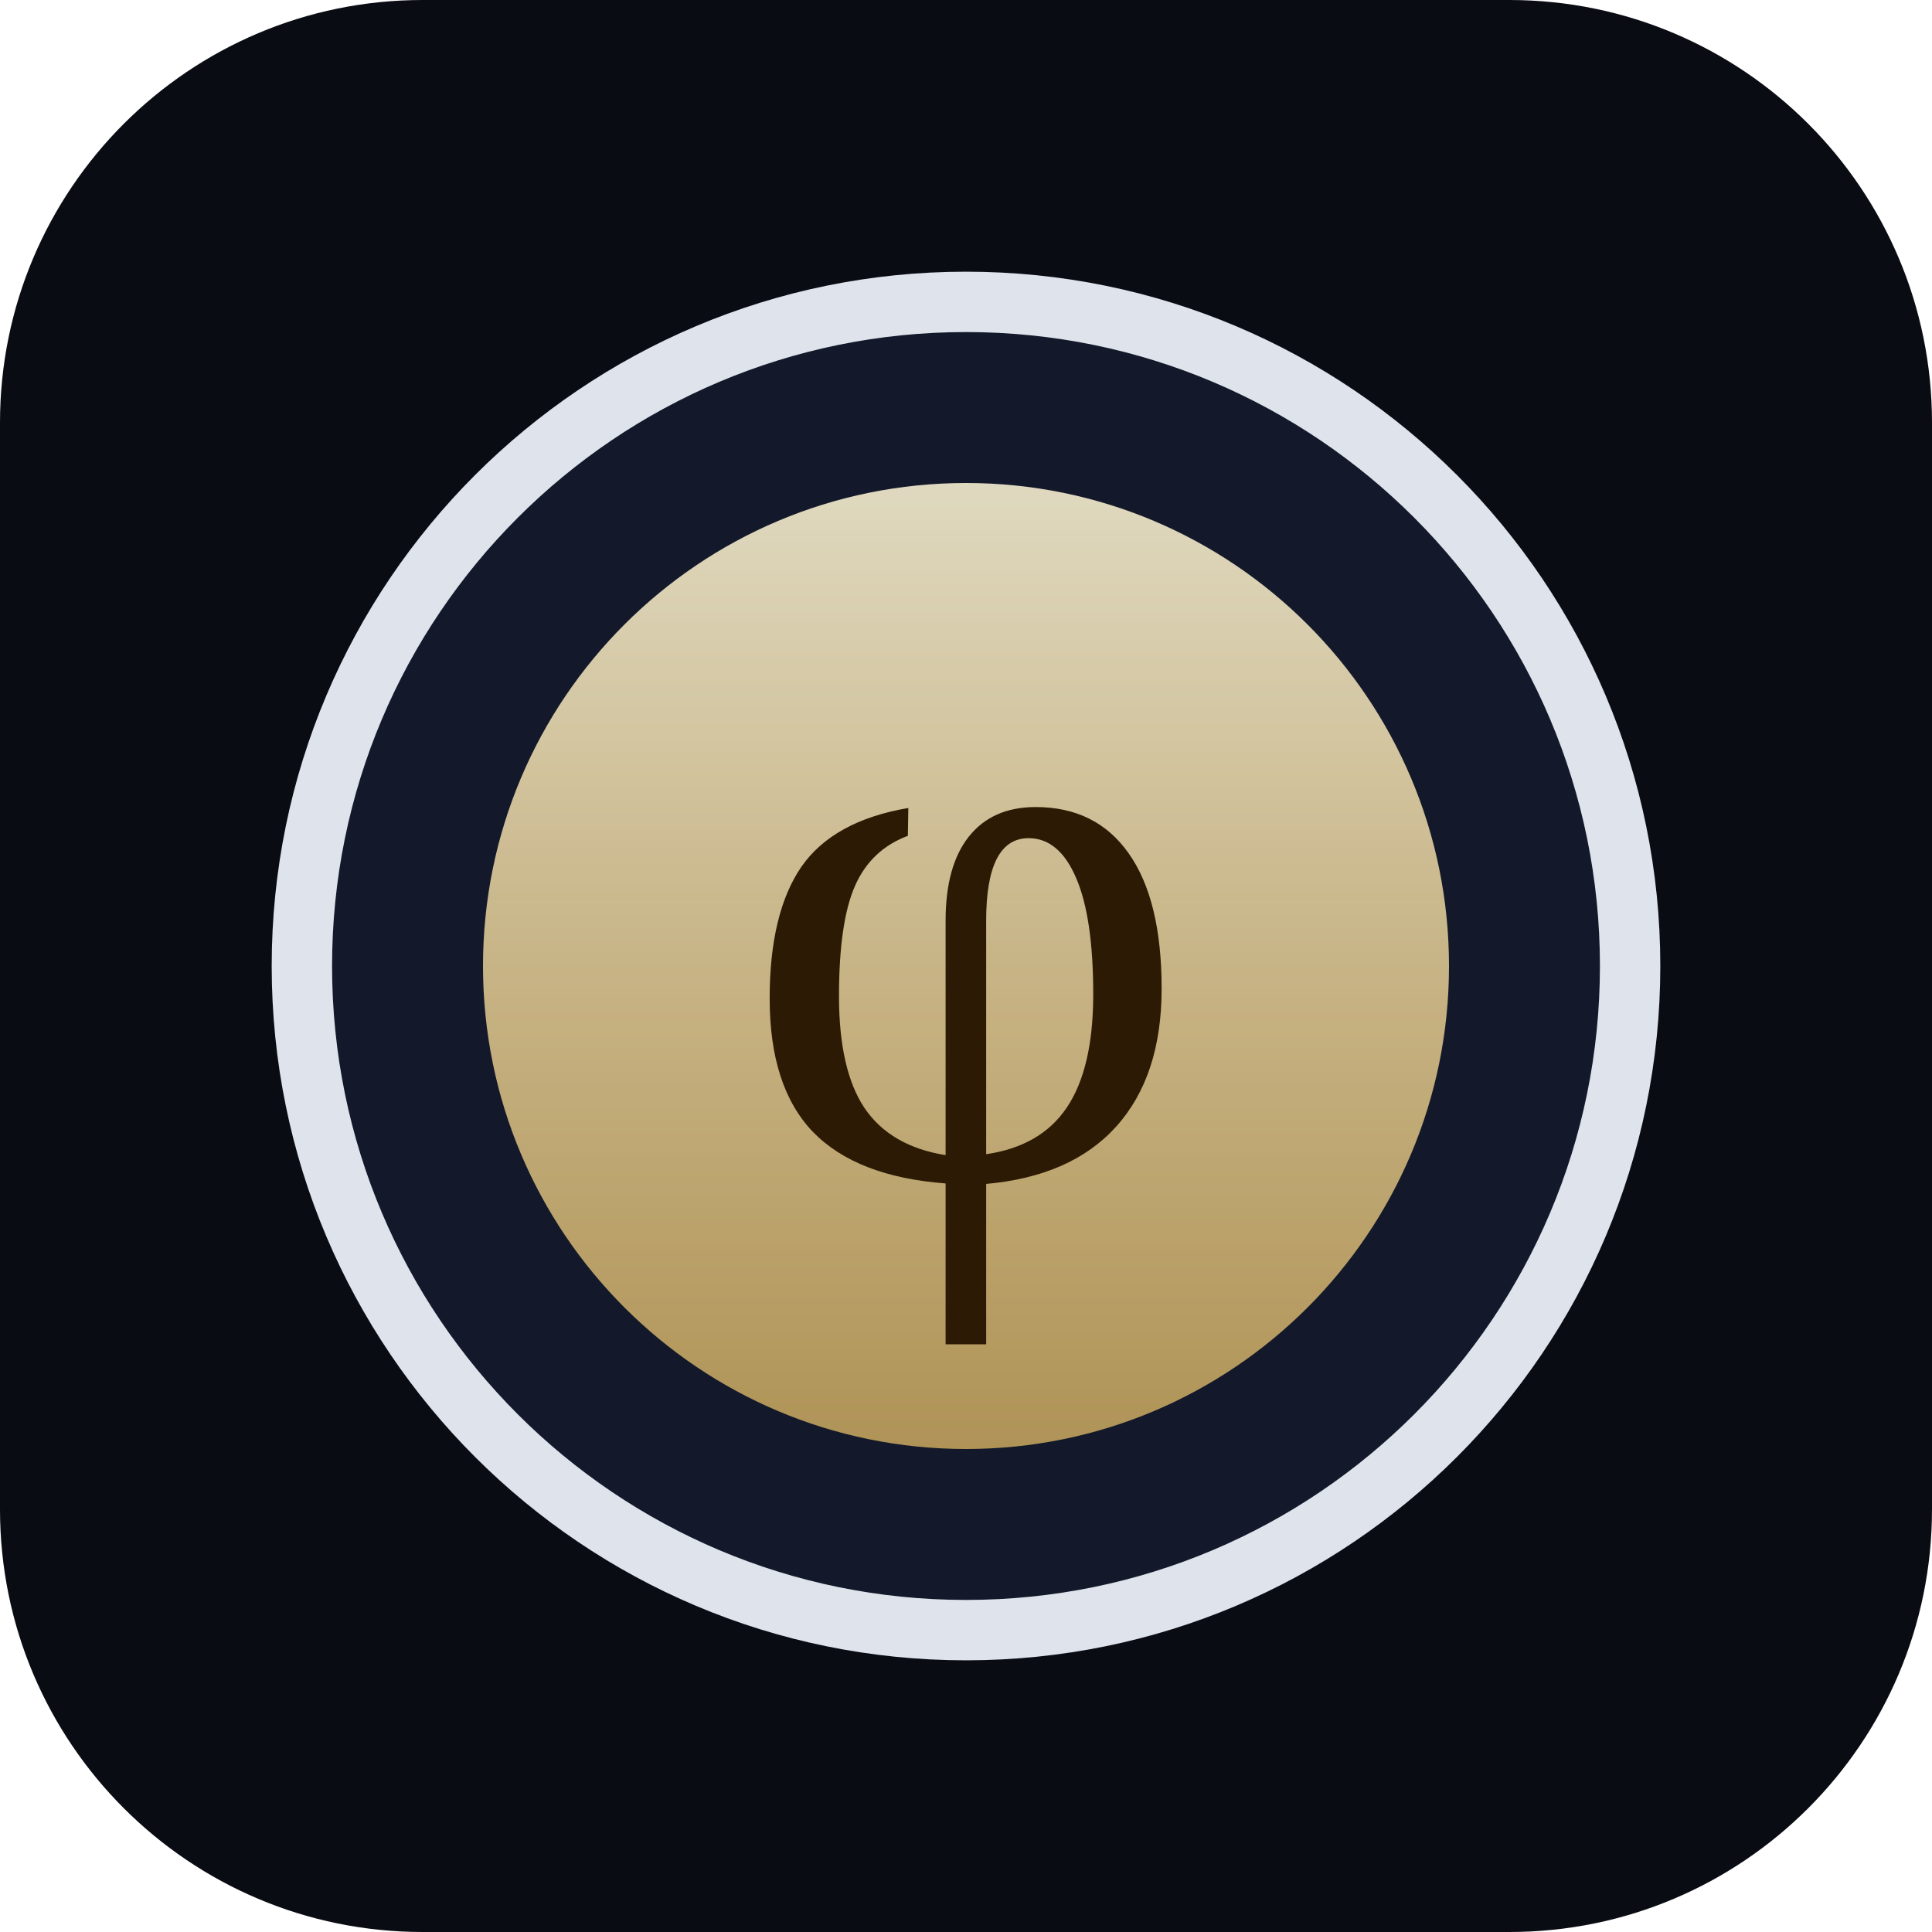
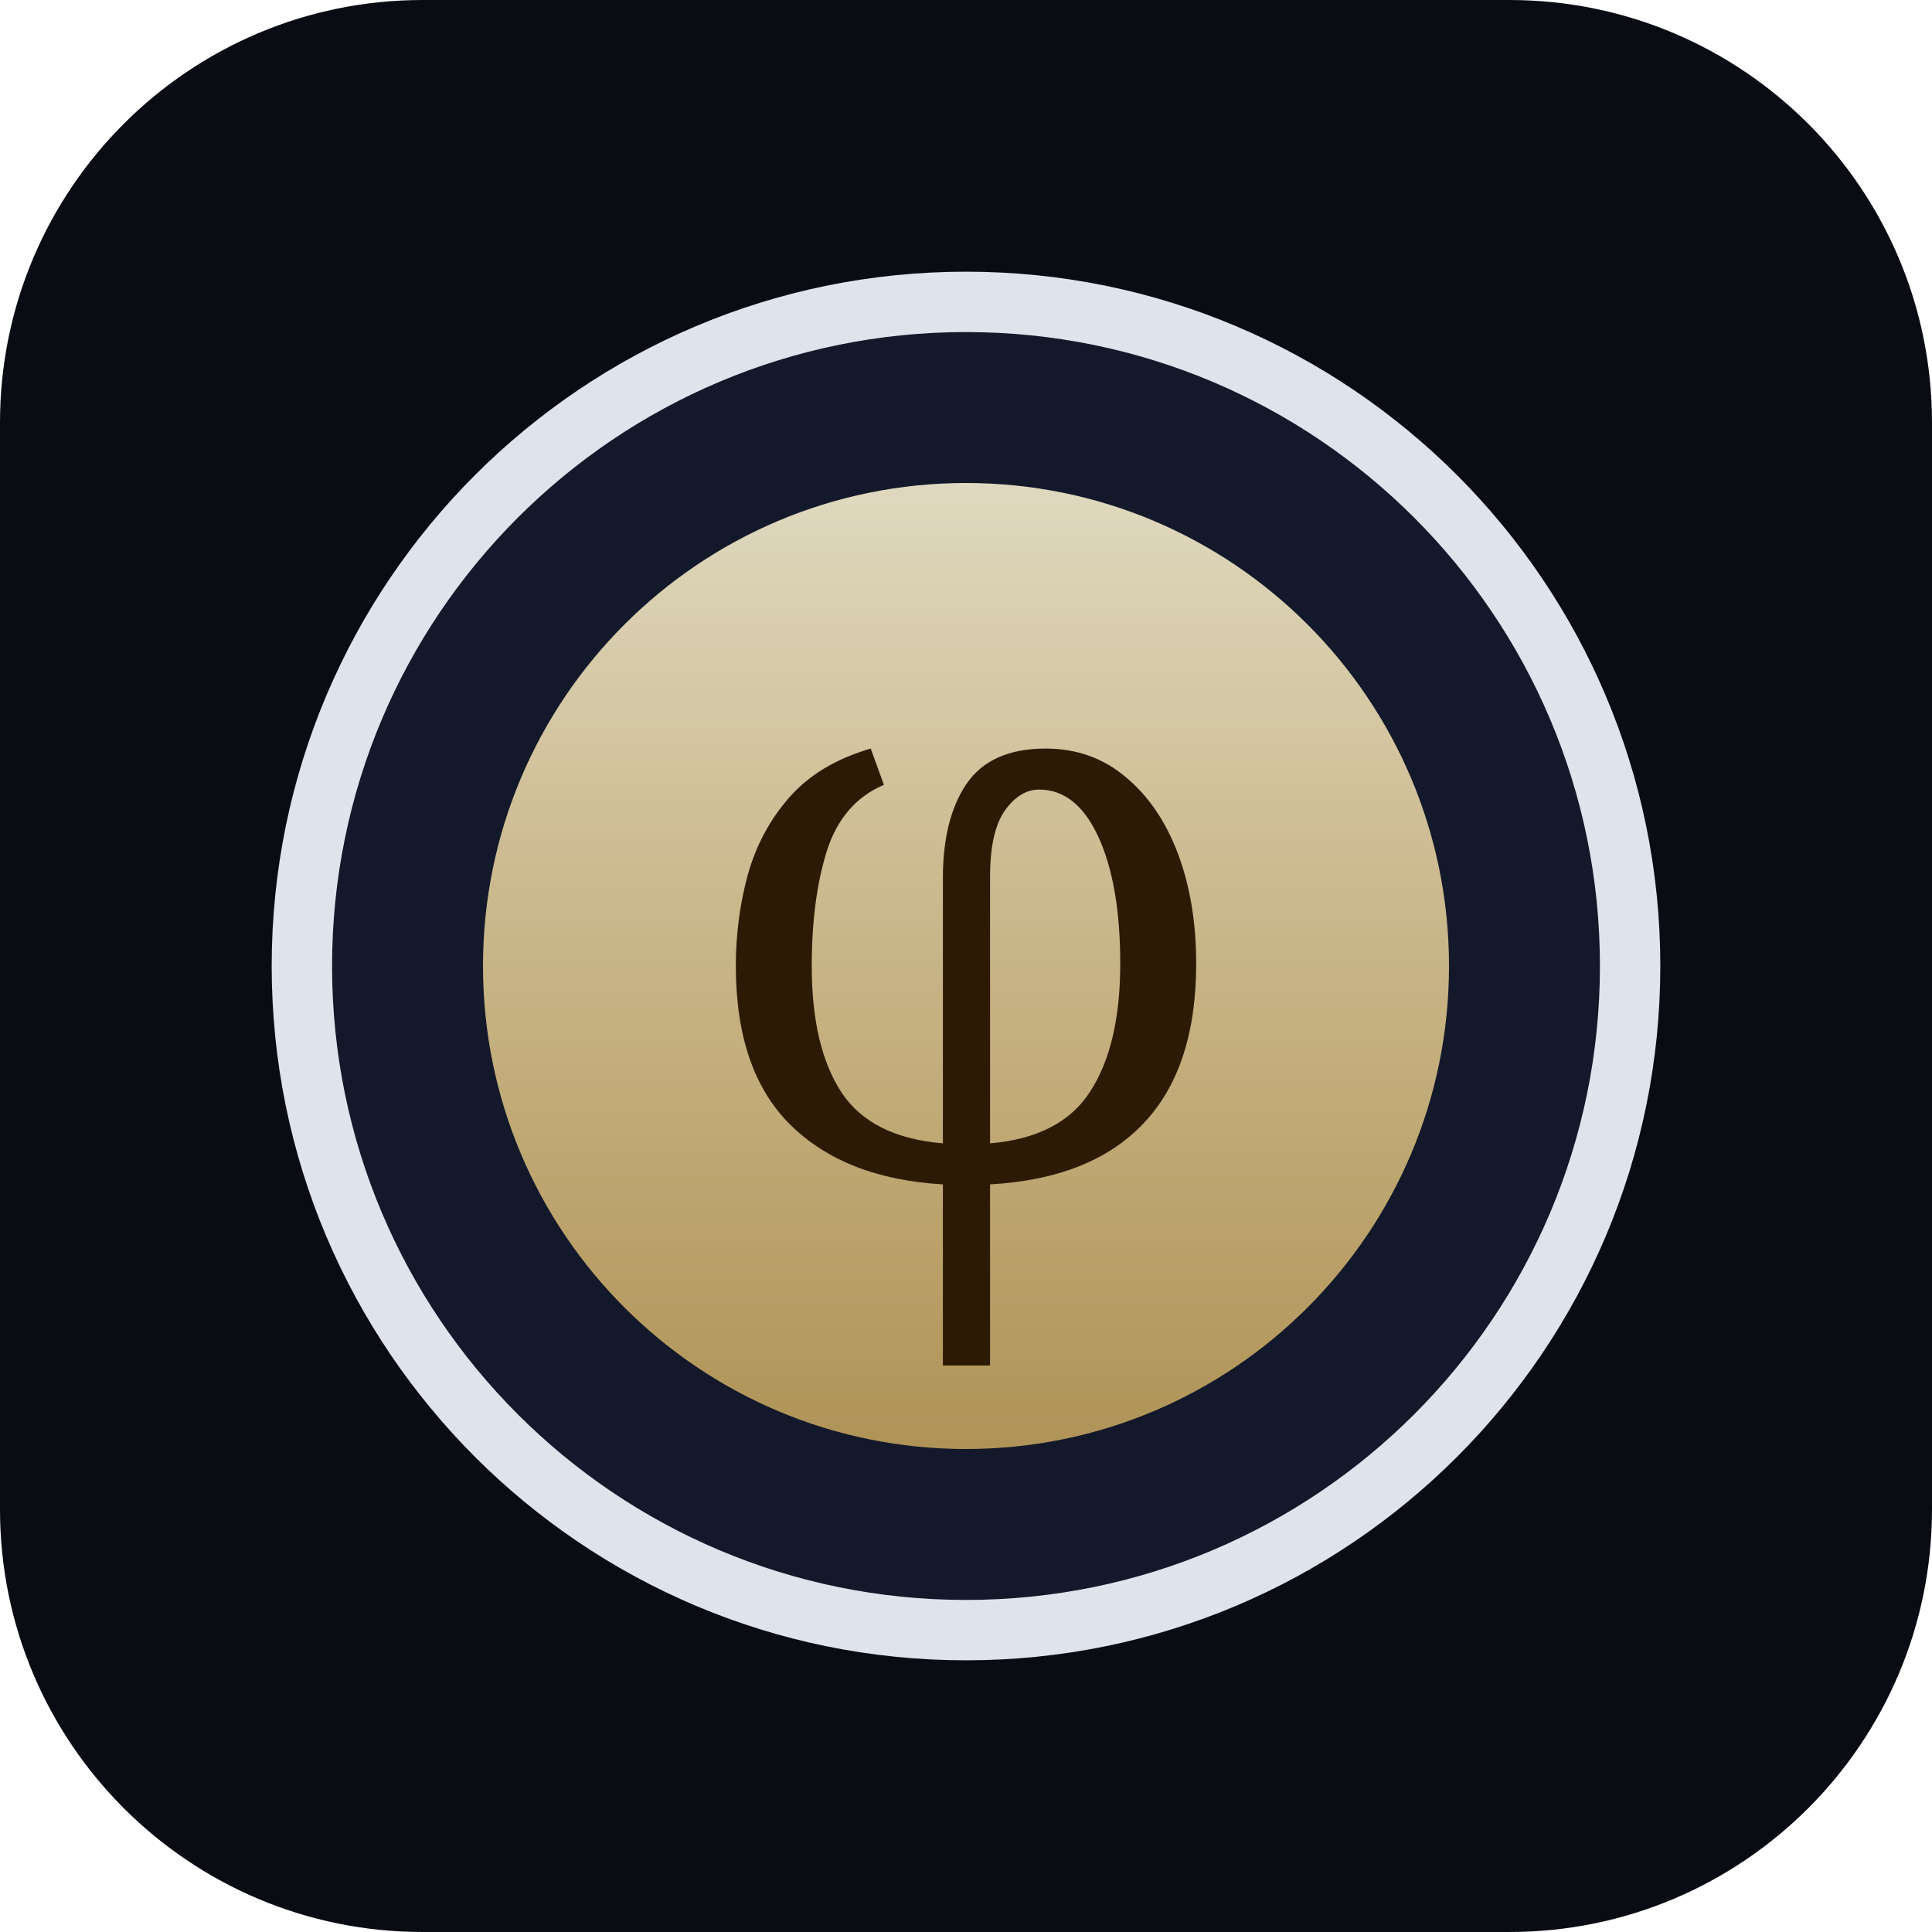
<svg xmlns="http://www.w3.org/2000/svg" viewBox="0 0 64 64">
  <defs>
    <linearGradient id="phiAura" x1="0%" y1="0%" x2="0%" y2="100%">
      <stop offset="0%" stop-color="#fff7d8" stop-opacity="0.94" />
      <stop offset="100%" stop-color="#ffd16d" stop-opacity="0.72" />
    </linearGradient>
  </defs>
  <rect width="64" height="64" rx="14" fill="#0a0c13" />
  <circle cx="32" cy="32" r="22" fill="#141a2d" stroke="#f0f5ff" stroke-width="2" opacity="0.92" />
  <circle cx="32" cy="32" r="16" fill="url(#phiAura)" opacity="0.92" />
-   <text x="32" y="39" font-family="'Cormorant Garamond', 'Times New Roman', serif" font-size="26" text-anchor="middle" fill="#2c1a04">φ</text>
+   <text x="32" y="39" font-family="'Cormorant Garamond', serif" font-size="26" text-anchor="middle" fill="#2c1a04">φ</text>
</svg>
